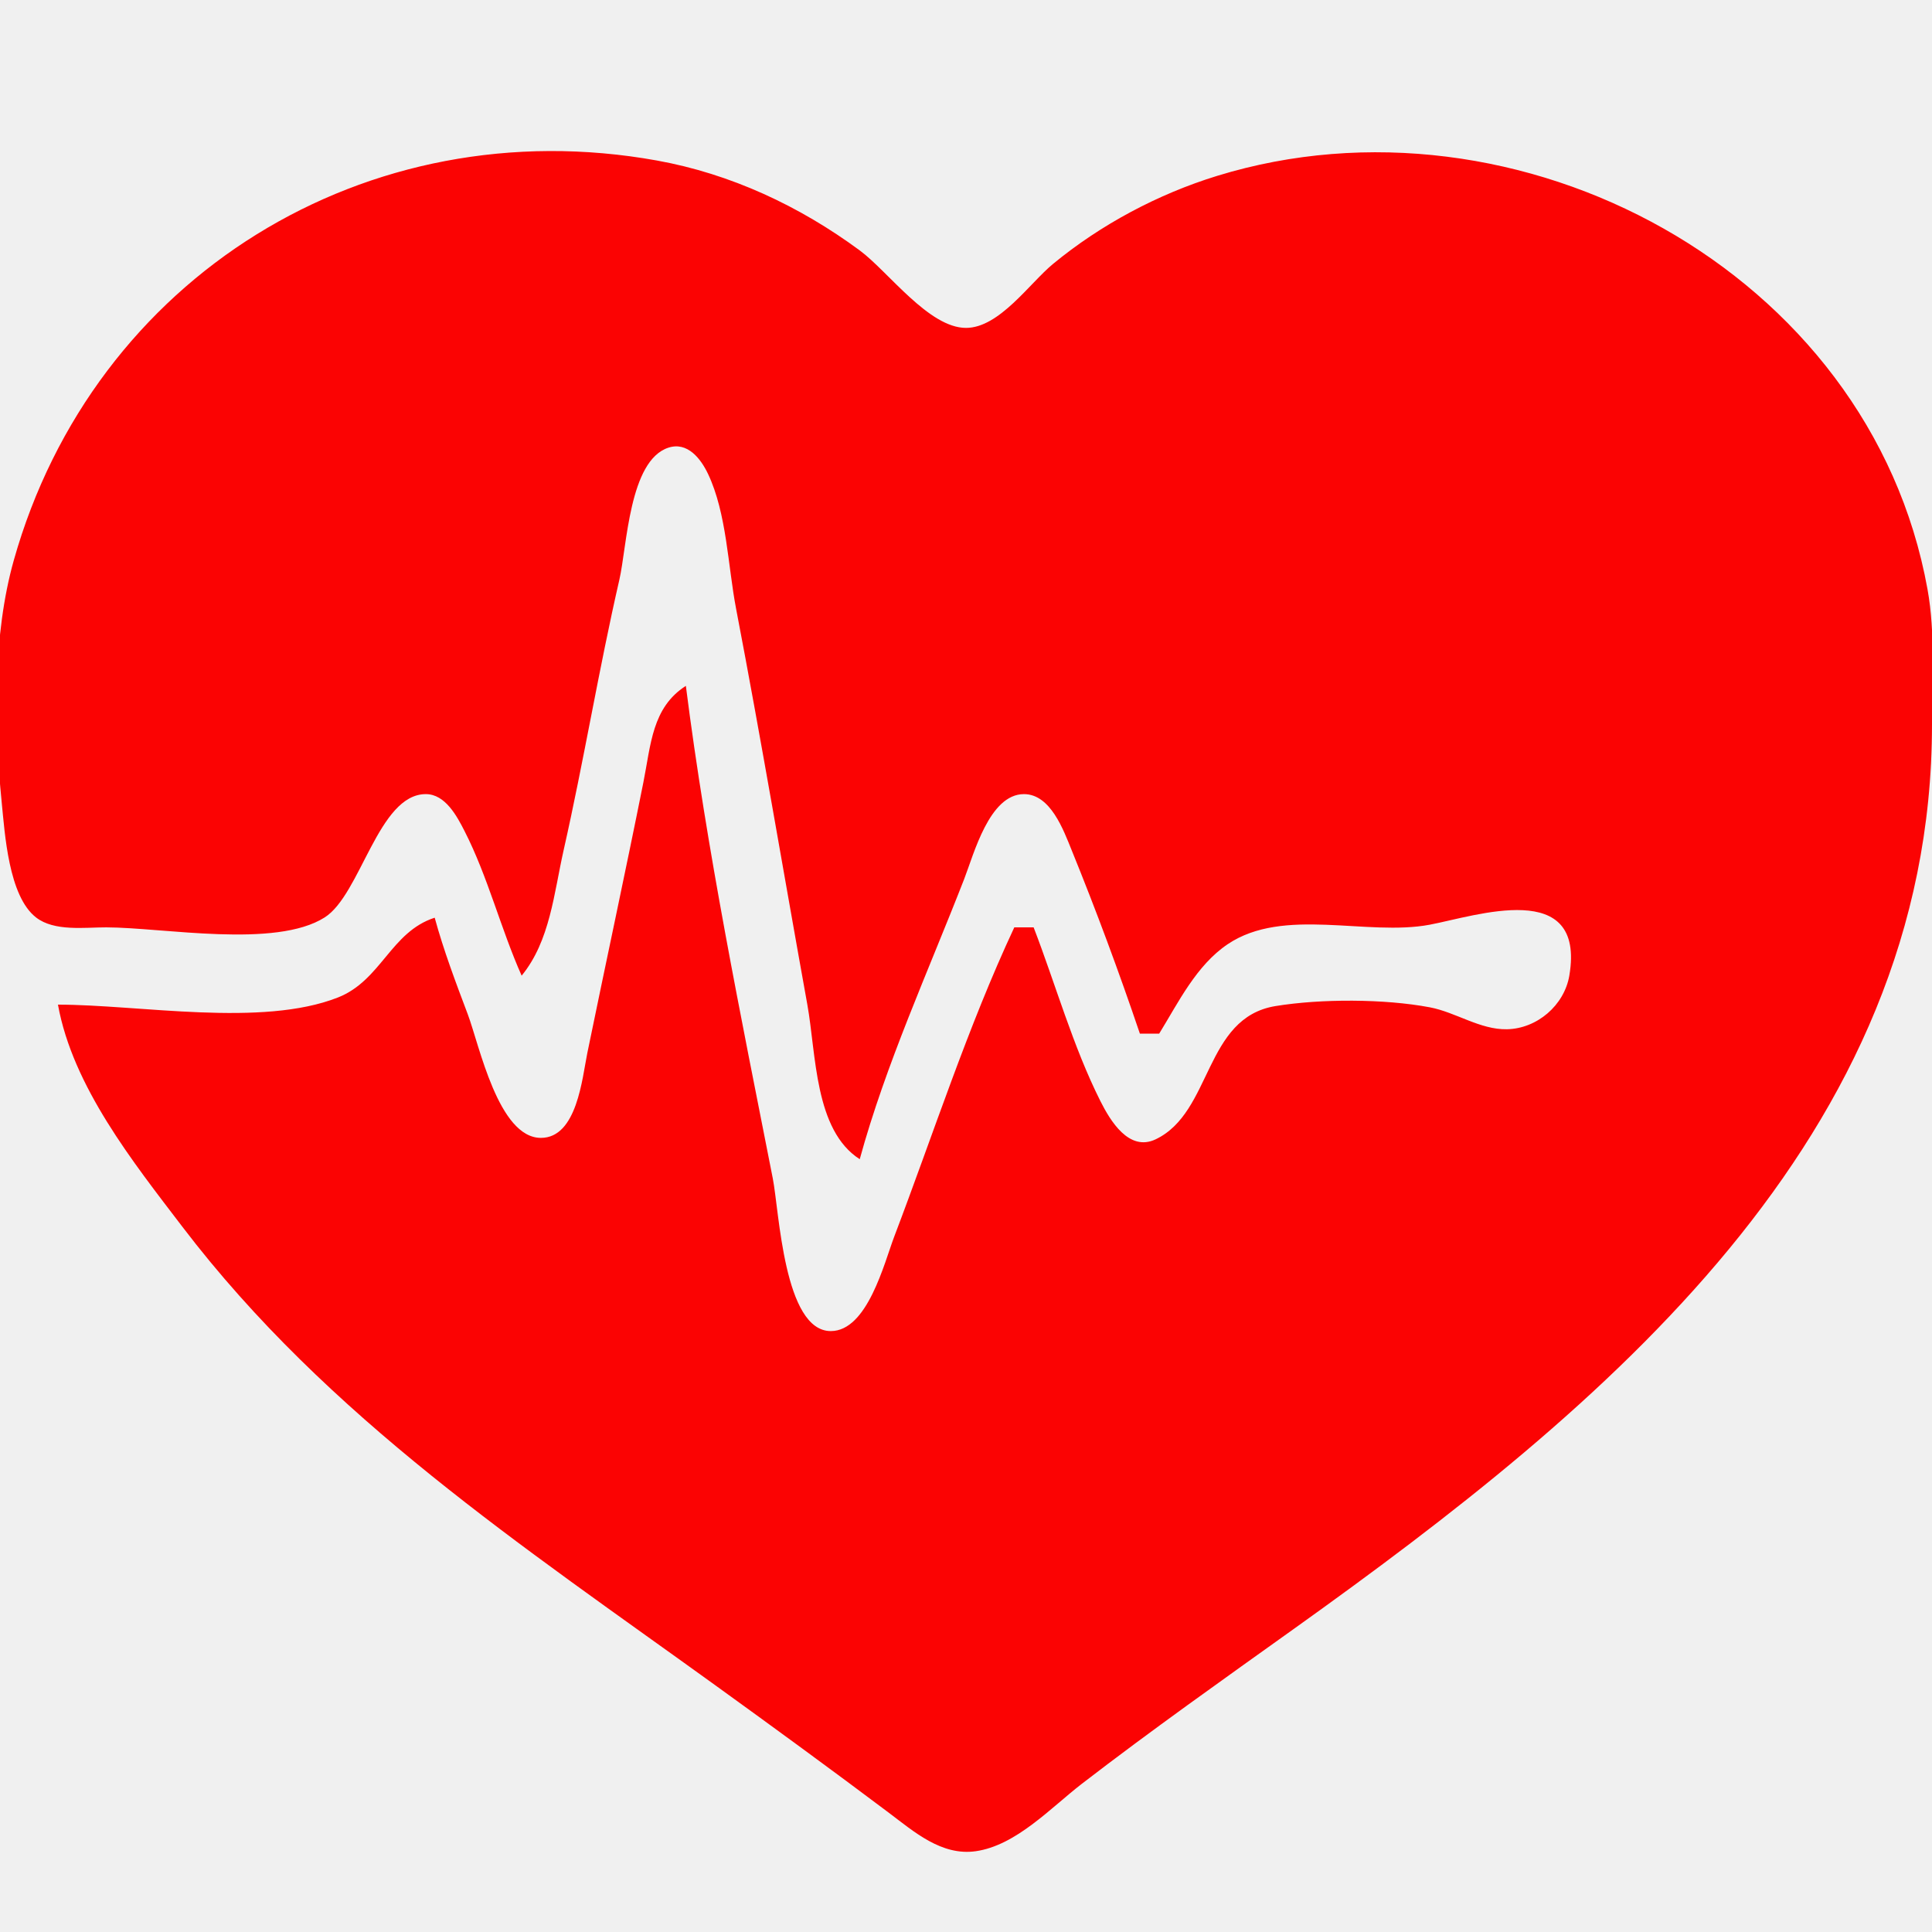
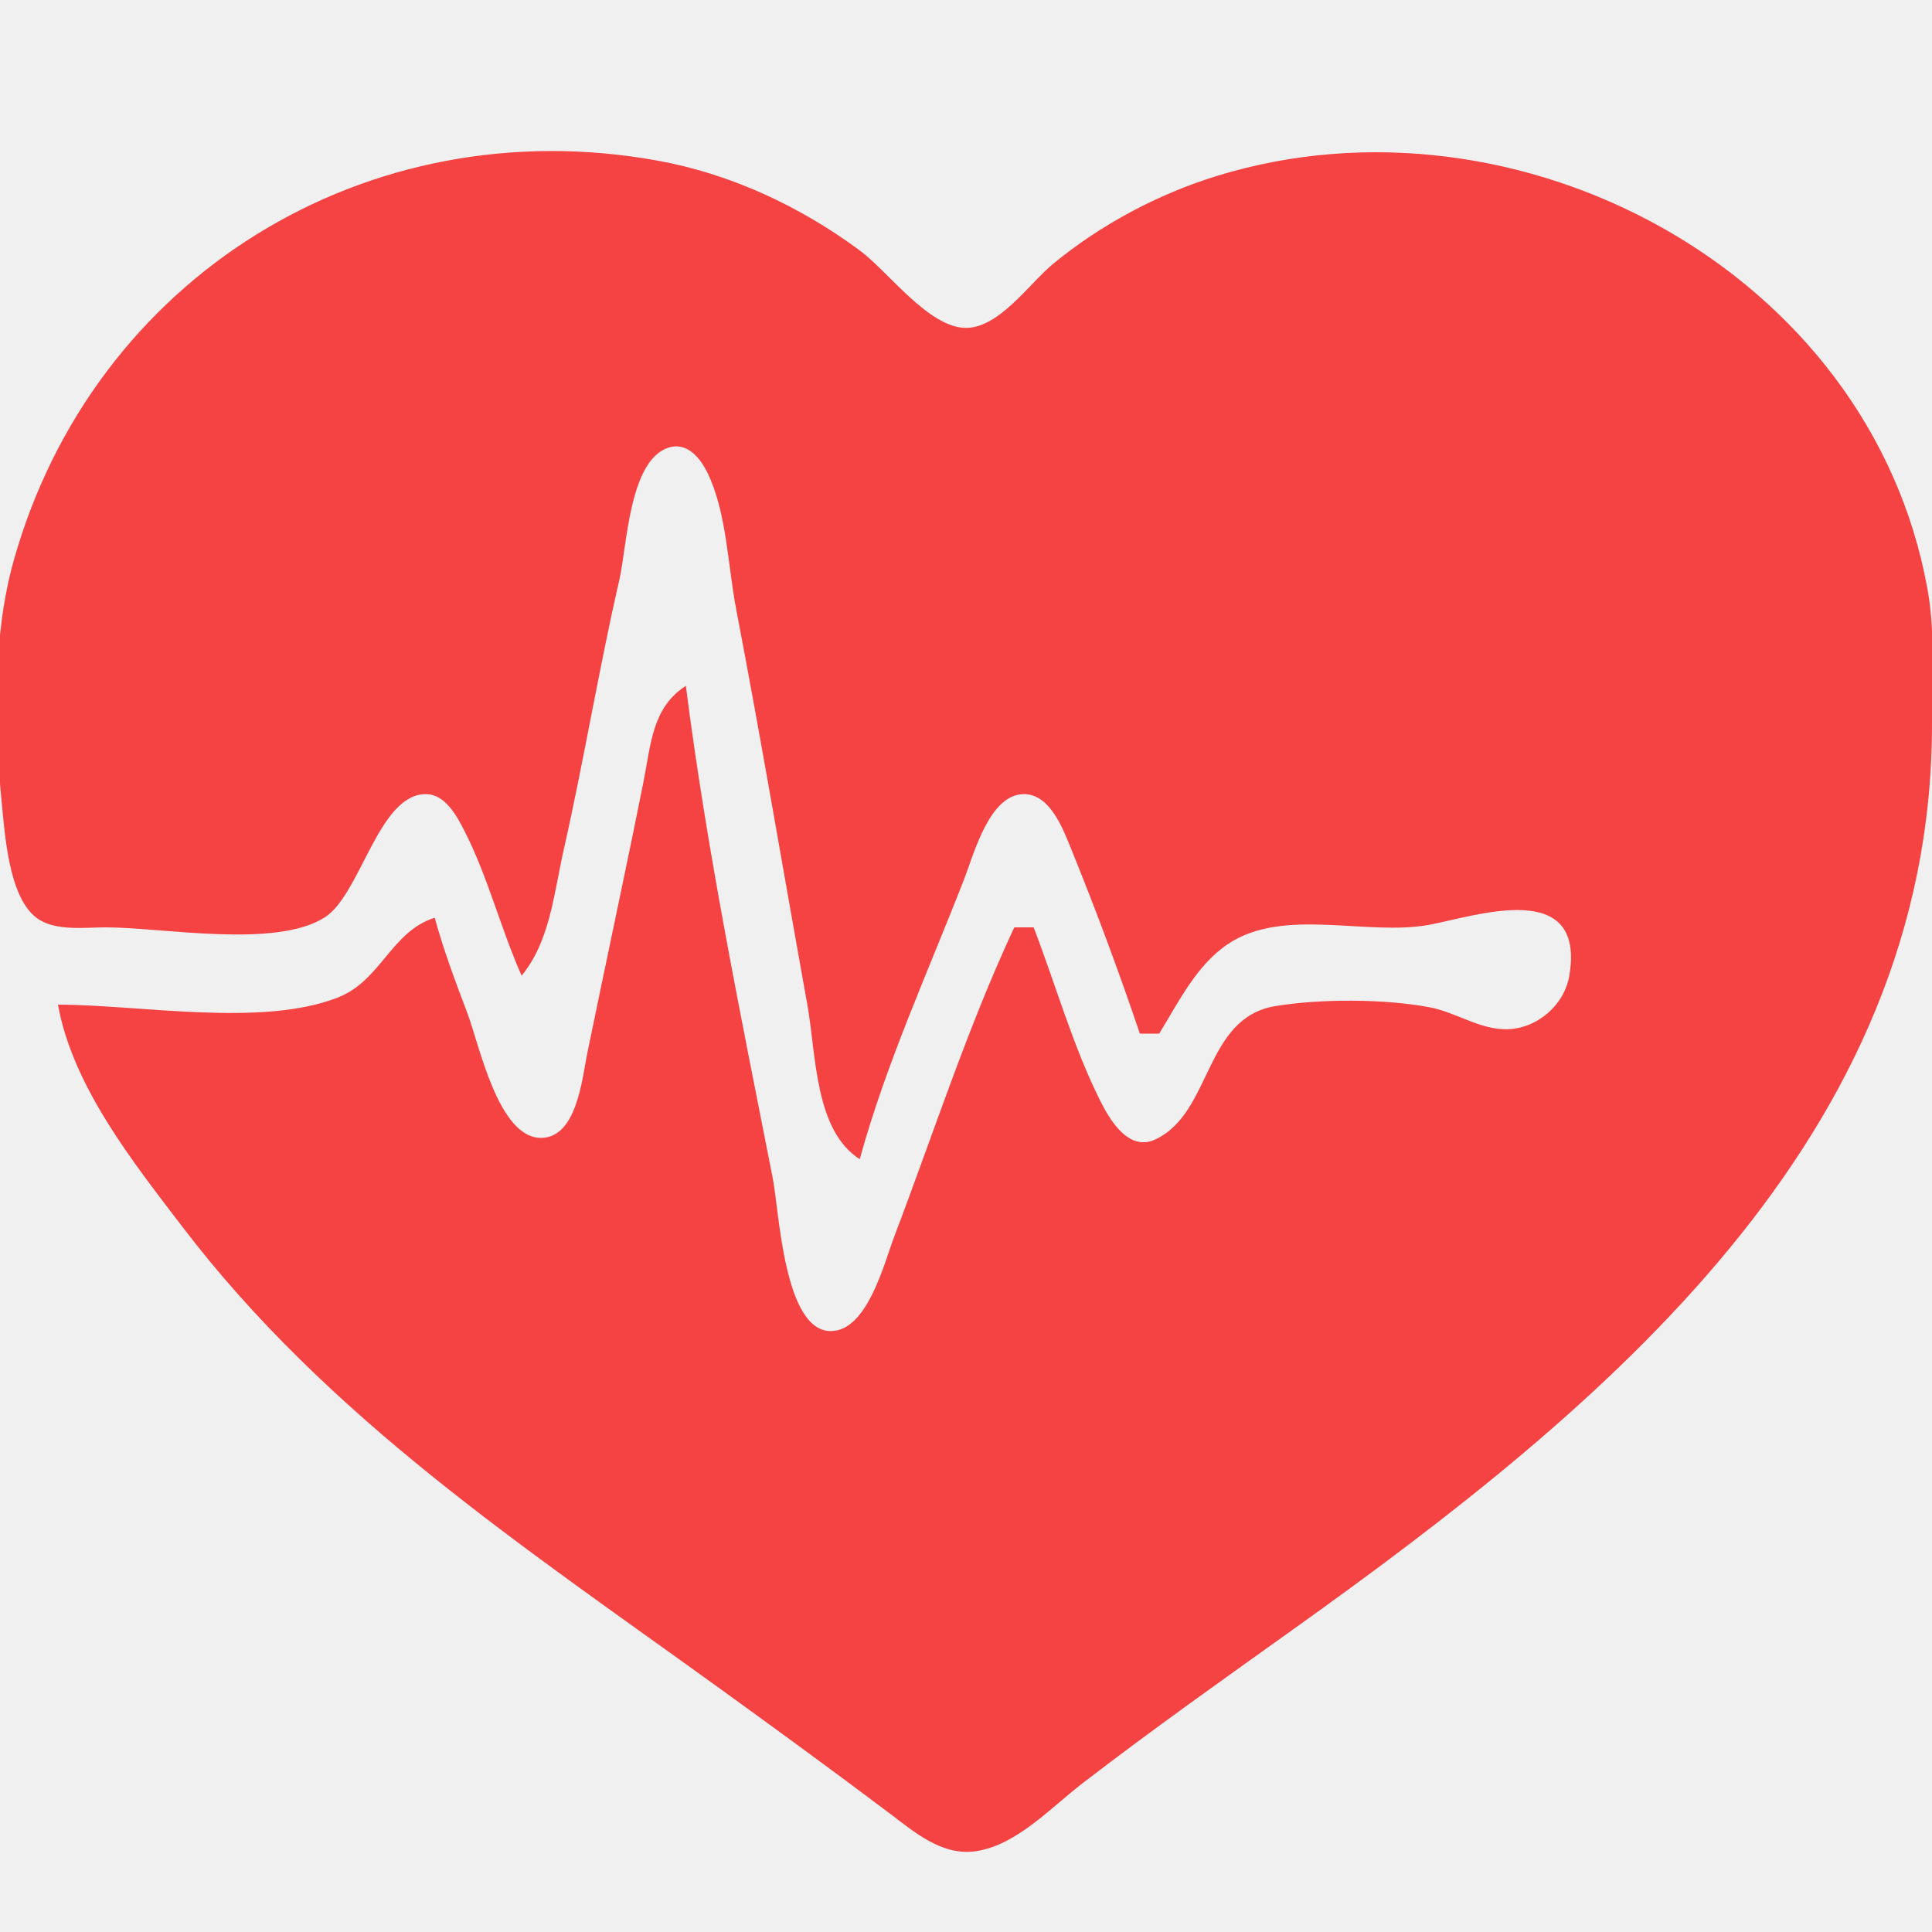
<svg xmlns="http://www.w3.org/2000/svg" width="200" height="200" viewBox="0 0 200 200" fill="none">
  <g clip-path="url(#clip0_9_2)">
-     <path d="M54 101C56.948 97.399 57.338 92.478 58.349 88C60.45 78.705 61.984 69.288 64.119 60C64.91 56.559 65.127 47.682 69.184 46.346C71.172 45.691 72.553 47.496 73.297 49.063C75.234 53.147 75.351 58.589 76.197 63C78.81 76.634 81.112 90.338 83.576 104C84.503 109.14 84.302 116.989 89 120C91.692 110.158 96.11 100.513 99.811 91C100.815 88.419 102.417 82.207 106 82.207C108.757 82.207 110.098 85.945 110.934 88.001C113.47 94.234 115.844 100.627 118 107H120C121.997 103.753 123.843 99.93 127.093 97.742C132.878 93.848 141.501 96.948 148 95.726C152.771 94.829 164.158 90.861 162.458 100.985C161.94 104.07 159.112 106.489 155.996 106.548C153.199 106.601 150.702 104.782 148 104.274C143.313 103.392 136.749 103.378 132.04 104.148C124.632 105.36 125.511 115.138 119.637 117.94C116.878 119.255 114.943 116.035 113.916 113.992C111.069 108.33 109.282 101.915 107 96H105C100.177 106.314 96.628 117.359 92.576 128C91.535 130.732 89.803 137.793 86.004 137.793C81.147 137.793 80.664 125.371 80.001 122C76.684 105.142 73.165 88.045 71 71C67.494 73.247 67.383 77.087 66.6 81C64.73 90.349 62.717 99.663 60.801 109C60.27 111.589 59.736 117.793 55.996 117.793C51.589 117.793 49.611 108.149 48.424 105C47.178 101.697 45.929 98.404 45 95C40.454 96.467 39.465 101.492 34.985 103.258C27.088 106.37 14.439 104 6 104C7.529 112.471 13.767 120.29 18.884 127C33.932 146.731 54.123 160.074 74 174.424C80.035 178.782 86.051 183.173 92 187.647C94.626 189.622 97.462 192.136 101 191.638C105.186 191.049 108.801 187.116 112 184.651C119.189 179.113 126.618 173.856 134 168.579C165.954 145.733 199.997 117.881 200 75C200 70.374 200.36 65.572 199.535 61C193.588 28.01 157.091 8.647 126 18.205C119.888 20.084 113.937 23.255 109 27.329C106.583 29.323 103.446 33.943 100 33.944C96.143 33.946 91.926 28.083 89 25.924C82.769 21.327 75.639 17.993 68 16.616C37.983 11.204 9.705 28.633 1.428 58C-0.748 65.723 -0.626 75.036 0.171 83C0.501 86.307 0.886 92.761 3.728 94.972C5.622 96.447 8.766 95.995 11 96C16.898 96.012 28.513 98.209 33.61 94.972C37.356 92.593 39.159 82.207 44.08 82.207C46.095 82.207 47.305 84.494 48.084 86.02C50.51 90.768 51.829 96.124 54 101Z" fill="#FB0303" />
+     <path d="M54 101C56.948 97.399 57.338 92.478 58.349 88C60.45 78.705 61.984 69.288 64.119 60C64.91 56.559 65.127 47.682 69.184 46.346C71.172 45.691 72.553 47.496 73.297 49.063C75.234 53.147 75.351 58.589 76.197 63C78.81 76.634 81.112 90.338 83.576 104C84.503 109.14 84.302 116.989 89 120C91.692 110.158 96.11 100.513 99.811 91C100.815 88.419 102.417 82.207 106 82.207C108.757 82.207 110.098 85.945 110.934 88.001C113.47 94.234 115.844 100.627 118 107H120C121.997 103.753 123.843 99.93 127.093 97.742C132.878 93.848 141.501 96.948 148 95.726C152.771 94.829 164.158 90.861 162.458 100.985C161.94 104.07 159.112 106.489 155.996 106.548C153.199 106.601 150.702 104.782 148 104.274C143.313 103.392 136.749 103.378 132.04 104.148C124.632 105.36 125.511 115.138 119.637 117.94C116.878 119.255 114.943 116.035 113.916 113.992C111.069 108.33 109.282 101.915 107 96H105C100.177 106.314 96.628 117.359 92.576 128C91.535 130.732 89.803 137.793 86.004 137.793C81.147 137.793 80.664 125.371 80.001 122C76.684 105.142 73.165 88.045 71 71C67.494 73.247 67.383 77.087 66.6 81C64.73 90.349 62.717 99.663 60.801 109C60.27 111.589 59.736 117.793 55.996 117.793C51.589 117.793 49.611 108.149 48.424 105C47.178 101.697 45.929 98.404 45 95C40.454 96.467 39.465 101.492 34.985 103.258C27.088 106.37 14.439 104 6 104C7.529 112.471 13.767 120.29 18.884 127C33.932 146.731 54.123 160.074 74 174.424C80.035 178.782 86.051 183.173 92 187.647C94.626 189.622 97.462 192.136 101 191.638C105.186 191.049 108.801 187.116 112 184.651C119.189 179.113 126.618 173.856 134 168.579C165.954 145.733 199.997 117.881 200 75C200 70.374 200.36 65.572 199.535 61C193.588 28.01 157.091 8.647 126 18.205C119.888 20.084 113.937 23.255 109 27.329C106.583 29.323 103.446 33.943 100 33.944C96.143 33.946 91.926 28.083 89 25.924C82.769 21.327 75.639 17.993 68 16.616C37.983 11.204 9.705 28.633 1.428 58C-0.748 65.723 -0.626 75.036 0.171 83C0.501 86.307 0.886 92.761 3.728 94.972C5.622 96.447 8.766 95.995 11 96C16.898 96.012 28.513 98.209 33.61 94.972C37.356 92.593 39.159 82.207 44.08 82.207C46.095 82.207 47.305 84.494 48.084 86.02C50.51 90.768 51.829 96.124 54 101Z" fill="#F54242" />
  </g>
  <defs>
    <clipPath id="clip0_9_2">
      <rect width="200" height="200" fill="white" />
    </clipPath>
  </defs>
</svg>
